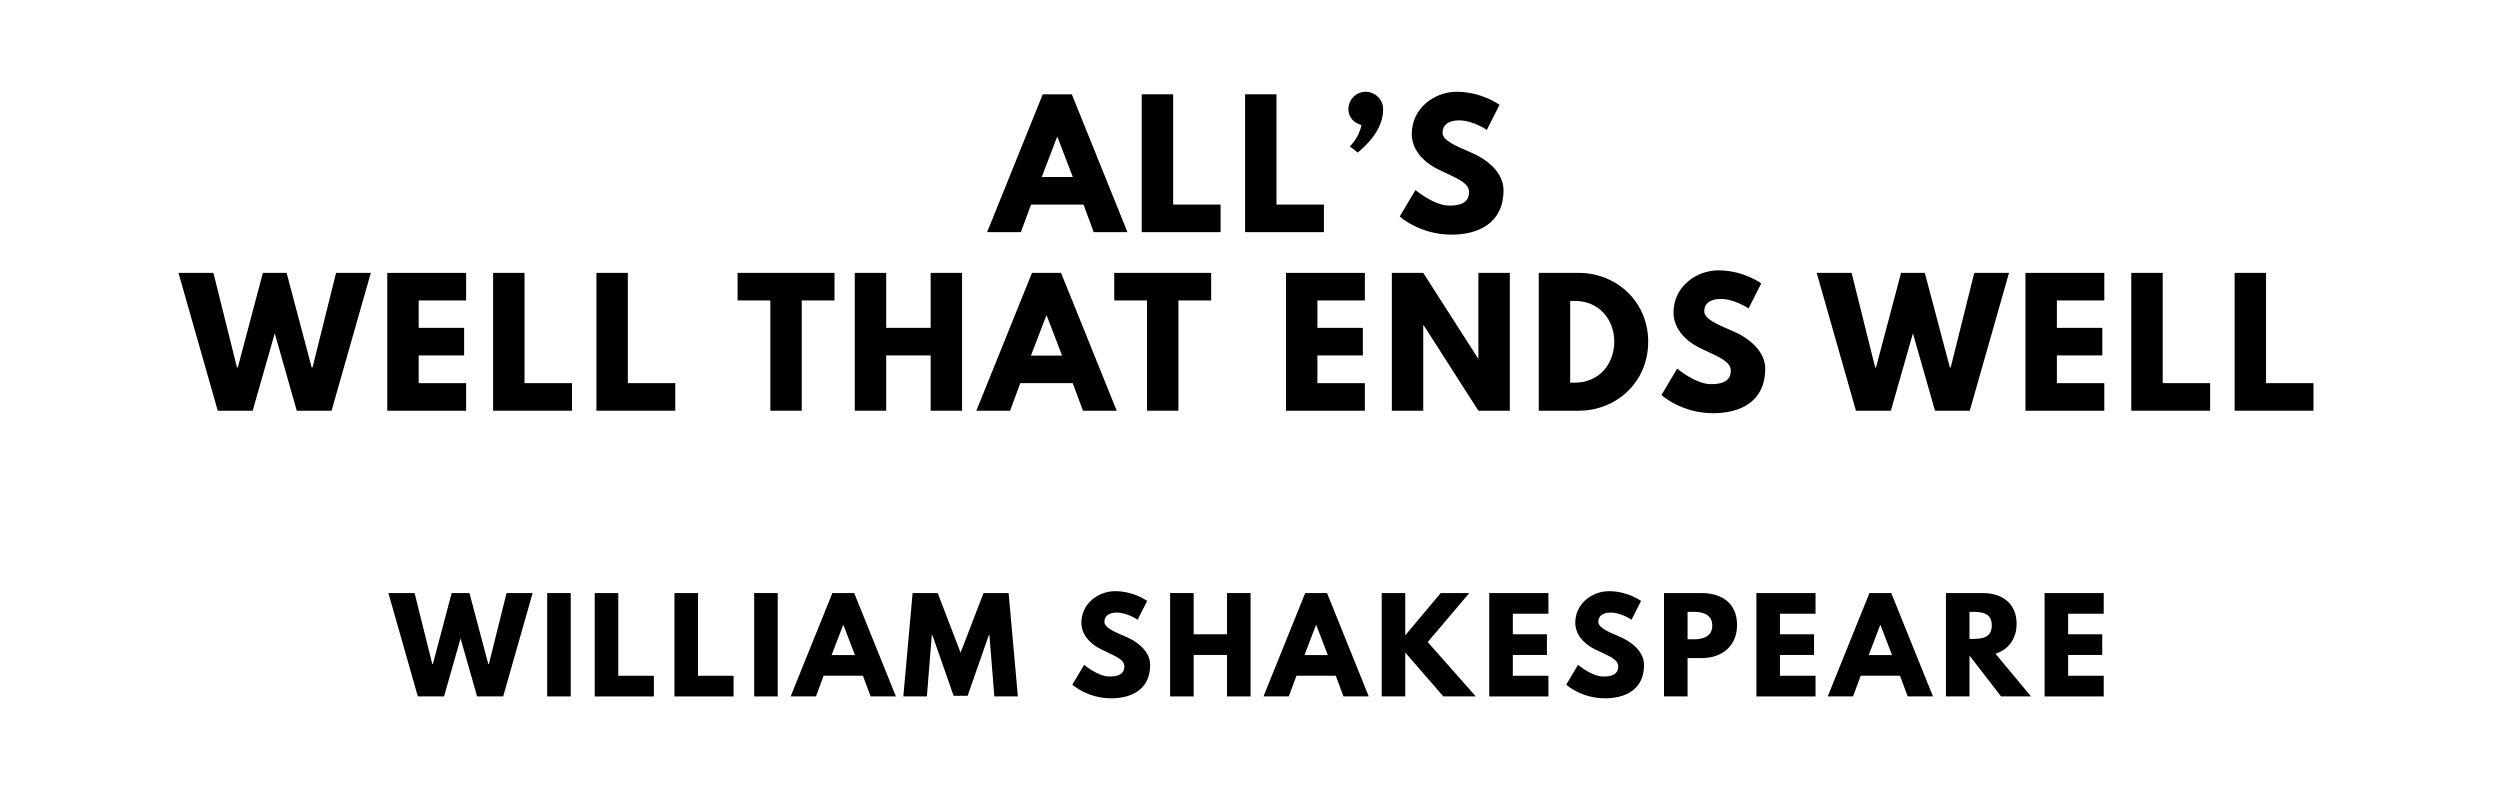
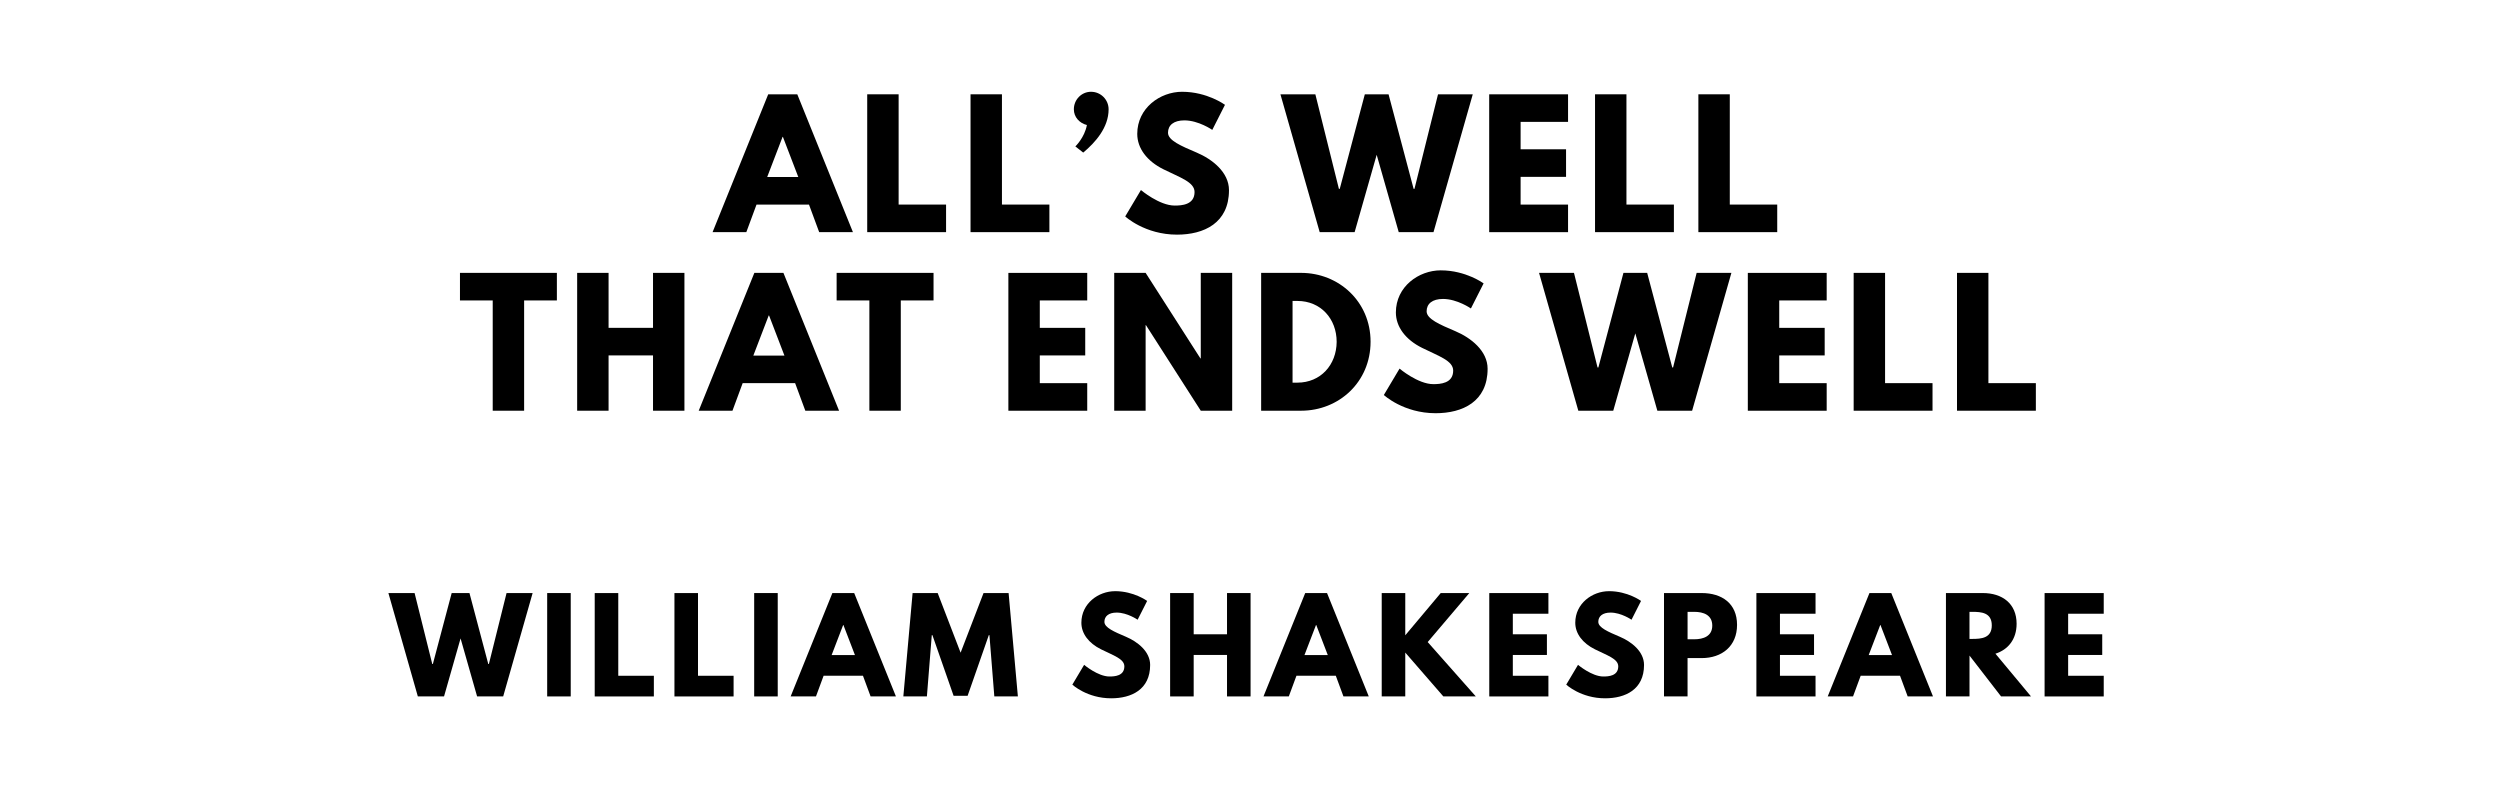
<svg xmlns="http://www.w3.org/2000/svg" version="1.1" viewBox="0 0 1400 440">
-   <g aria-label="ALL’S">
-     <path d="M600.22,52.81l31.16,77.19l-18.90,0.00l-5.71-15.44l-29.38,0.00l-5.71,15.44l-18.90,0.00l31.16-77.19l16.28,0.00z  M600.78,99.12l-8.61-22.46l-0.19,0.00l-8.61,22.46l17.40,0.00z" />
-     <path d="M656.96,52.81l0.00,61.75l26.57,0.00l0.00,15.44l-44.16,0.00l0.00-77.19l17.59,0.00z" />
-     <path d="M714.83,52.81l0.00,61.75l26.57,0.00l0.00,15.44l-44.16,0.00l0.00-77.19l17.59,0.00z" />
-     <path d="M764.74,51.40c5.43,0.00,9.82,4.40,9.82,9.82c0.00,10.20-7.39,18.53-14.22,24.23l-4.40-3.46s5.15-4.87,6.46-11.98c-4.12-1.03-7.30-4.40-7.30-8.80c0.00-5.43,4.30-9.82,9.64-9.82z" />
-     <path d="M815.78,51.40c14.04,0.00,23.95,7.30,23.95,7.30l-7.11,14.04s-7.67-5.33-15.63-5.33c-5.99,0.00-9.17,2.71-9.17,6.92c0.00,4.30,7.30,7.39,16.09,11.13c8.61,3.65,18.06,10.95,18.06,21.05c0.00,18.43-14.04,24.89-29.10,24.89c-18.06,0.00-29.01-10.20-29.01-10.20l8.80-14.78s10.29,8.70,18.90,8.70c3.84,0.00,11.13-0.37,11.13-7.58c0.00-5.61-8.23-8.14-17.40-12.73c-9.26-4.58-14.69-11.79-14.69-19.84c0.00-14.41,12.73-23.58,25.17-23.58z" />
+   <g aria-label="ALL’S WELL">
+     <path d="M446.48,52.81l31.16,77.19l-18.90,0.00l-5.71-15.44l-29.38,0.00l-5.71,15.44l-18.90,0.00l31.16-77.19l16.28,0.00z  M447.04,99.12l-8.61-22.46l-0.19,0.00l-8.61,22.46l17.40,0.00z" />
+     <path d="M503.23,52.81l0.00,61.75l26.57,0.00l0.00,15.44l-44.16,0.00l0.00-77.19l17.59,0.00z" />
+     <path d="M561.09,52.81l0.00,61.75l26.57,0.00l0.00,15.44l-44.16,0.00l0.00-77.19l17.59,0.00z" />
+     <path d="M611.00,51.40c5.43,0.00,9.82,4.40,9.82,9.82c0.00,10.20-7.39,18.53-14.22,24.23l-4.40-3.46s5.15-4.87,6.46-11.98c-4.12-1.03-7.30-4.40-7.30-8.80c0.00-5.43,4.30-9.82,9.64-9.82z" />
+     <path d="M662.04,51.40c14.04,0.00,23.95,7.30,23.95,7.30l-7.11,14.04s-7.67-5.33-15.63-5.33c-5.99,0.00-9.17,2.71-9.17,6.92c0.00,4.30,7.30,7.39,16.09,11.13c8.61,3.65,18.06,10.95,18.06,21.05c0.00,18.43-14.04,24.89-29.10,24.89c-18.06,0.00-29.01-10.20-29.01-10.20l8.80-14.78s10.29,8.70,18.90,8.70c3.84,0.00,11.13-0.37,11.13-7.58c0.00-5.61-8.23-8.14-17.40-12.73c-9.26-4.58-14.69-11.79-14.69-19.84c0.00-14.41,12.73-23.58,25.17-23.58z" />
+     <path d="M783.29,130.00l-12.35-43.32l-12.35,43.32l-19.56,0.00l-21.99-77.19l19.56,0.00l13.19,52.96l0.47,0.00l14.04-52.96l13.29,0.00l14.04,52.96l0.47,0.00l13.19-52.96l19.46,0.00l-21.99,77.19l-19.46,0.00z" />
+     <path d="M878.11,52.81l0.00,15.44l-26.57,0.00l0.00,15.35l25.45,0.00l0.00,15.44l-25.45,0.00l0.00,15.53l26.57,0.00l0.00,15.44l-44.16,0.00l0.00-77.19l44.16,0.00z" />
+     <path d="M910.81,52.81l0.00,61.75l26.57,0.00l0.00,15.44l-44.16,0.00l0.00-77.19l17.59,0.00z" />
+     <path d="M968.68,52.81l0.00,61.75l26.57,0.00l0.00,15.44l-44.16,0.00l0.00-77.19l17.59,0.00z" />
  </g>
-   <g aria-label="WELL THAT ENDS WELL">
-     <path d="M166.20,230.00l-12.35-43.32l-12.35,43.32l-19.56,0.00l-21.99-77.19l19.56,0.00l13.19,52.96l0.47,0.00l14.04-52.96l13.29,0.00l14.04,52.96l0.47,0.00l13.19-52.96l19.46,0.00l-21.99,77.19l-19.46,0.00z" />
-     <path d="M261.03,152.81l0.00,15.44l-26.57,0.00l0.00,15.35l25.45,0.00l0.00,15.44l-25.45,0.00l0.00,15.53l26.57,0.00l0.00,15.44l-44.16,0.00l0.00-77.19l44.16,0.00z" />
-     <path d="M293.73,152.81l0.00,61.75l26.57,0.00l0.00,15.44l-44.16,0.00l0.00-77.19l17.59,0.00z" />
-     <path d="M351.59,152.81l0.00,61.75l26.57,0.00l0.00,15.44l-44.16,0.00l0.00-77.19l17.59,0.00z" />
-     <path d="M413.05,168.25l0.00-15.44l54.27,0.00l0.00,15.44l-18.34,0.00l0.00,61.75l-17.59,0.00l0.00-61.75l-18.34,0.00z" />
-     <path d="M496.27,199.03l0.00,30.97l-17.59,0.00l0.00-77.19l17.59,0.00l0.00,30.78l24.89,0.00l0.00-30.78l17.59,0.00l0.00,77.19l-17.59,0.00l0.00-30.97l-24.89,0.00z" />
-     <path d="M594.19,152.81l31.16,77.19l-18.90,0.00l-5.71-15.44l-29.38,0.00l-5.71,15.44l-18.90,0.00l31.16-77.19l16.28,0.00z  M594.75,199.12l-8.61-22.46l-0.19,0.00l-8.61,22.46l17.40,0.00z" />
-     <path d="M623.98,168.25l0.00-15.44l54.27,0.00l0.00,15.44l-18.34,0.00l0.00,61.75l-17.59,0.00l0.00-61.75l-18.34,0.00z" />
-     <path d="M764.32,152.81l0.00,15.44l-26.57,0.00l0.00,15.35l25.45,0.00l0.00,15.44l-25.45,0.00l0.00,15.53l26.57,0.00l0.00,15.44l-44.16,0.00l0.00-77.19l44.16,0.00z" />
-     <path d="M797.02,182.09l0.00,47.91l-17.59,0.00l0.00-77.19l17.59,0.00l30.69,47.91l0.19,0.00l0.00-47.91l17.59,0.00l0.00,77.19l-17.59,0.00l-30.69-47.91l-0.19,0.00z" />
-     <path d="M861.71,152.81l22.36,0.00c21.15,0.00,38.92,16.09,38.92,38.55c0.00,22.55-17.68,38.64-38.92,38.64l-22.36,0.00l0.00-77.19z  M879.30,214.28l2.71,0.00c13.01,0.00,21.89-9.92,21.99-22.83c0.00-12.91-8.89-22.92-21.99-22.92l-2.71,0.00l0.00,45.75z" />
-     <path d="M962.34,151.40c14.04,0.00,23.95,7.30,23.95,7.30l-7.11,14.04s-7.67-5.33-15.63-5.33c-5.99,0.00-9.17,2.71-9.17,6.92c0.00,4.30,7.30,7.39,16.09,11.13c8.61,3.65,18.06,10.95,18.06,21.05c0.00,18.43-14.04,24.89-29.10,24.89c-18.06,0.00-29.01-10.20-29.01-10.20l8.80-14.78s10.29,8.70,18.90,8.70c3.84,0.00,11.13-0.37,11.13-7.58c0.00-5.61-8.23-8.14-17.40-12.73c-9.26-4.58-14.69-11.79-14.69-19.84c0.00-14.41,12.73-23.58,25.17-23.58z" />
-     <path d="M1083.59,230.00l-12.35-43.32l-12.35,43.32l-19.56,0.00l-21.99-77.19l19.56,0.00l13.19,52.96l0.47,0.00l14.04-52.96l13.29,0.00l14.04,52.96l0.47,0.00l13.19-52.96l19.46,0.00l-21.99,77.19l-19.46,0.00z" />
-     <path d="M1178.42,152.81l0.00,15.44l-26.57,0.00l0.00,15.35l25.45,0.00l0.00,15.44l-25.45,0.00l0.00,15.53l26.57,0.00l0.00,15.44l-44.16,0.00l0.00-77.19l44.16,0.00z" />
-     <path d="M1211.11,152.81l0.00,61.75l26.57,0.00l0.00,15.44l-44.16,0.00l0.00-77.19l17.59,0.00z" />
-     <path d="M1268.98,152.81l0.00,61.75l26.57,0.00l0.00,15.44l-44.16,0.00l0.00-77.19l17.59,0.00z" />
+   <g aria-label="THAT ENDS WELL">
+     <path d="M257.58,168.25l0.00-15.44l54.27,0.00l0.00,15.44l-18.34,0.00l0.00,61.75l-17.59,0.00l0.00-61.75l-18.34,0.00z" />
+     <path d="M340.80,199.03l0.00,30.97l-17.59,0.00l0.00-77.19l17.59,0.00l0.00,30.78l24.89,0.00l0.00-30.78l17.59,0.00l0.00,77.19l-17.59,0.00l0.00-30.97l-24.89,0.00z" />
+     <path d="M438.72,152.81l31.16,77.19l-18.90,0.00l-5.71-15.44l-29.38,0.00l-5.71,15.44l-18.90,0.00l31.16-77.19l16.28,0.00z  M439.28,199.12l-8.61-22.46l-0.19,0.00l-8.61,22.46l17.40,0.00z" />
+     <path d="M468.51,168.25l0.00-15.44l54.27,0.00l0.00,15.44l-18.34,0.00l0.00,61.75l-17.59,0.00l0.00-61.75l-18.34,0.00z" />
+     <path d="M608.85,152.81l0.00,15.44l-26.57,0.00l0.00,15.35l25.45,0.00l0.00,15.44l-25.45,0.00l0.00,15.53l26.57,0.00l0.00,15.44l-44.16,0.00l0.00-77.19l44.16,0.00z" />
+     <path d="M641.55,182.09l0.00,47.91l-17.59,0.00l0.00-77.19l17.59,0.00l30.69,47.91l0.19,0.00l0.00-47.91l17.59,0.00l0.00,77.19l-17.59,0.00l-30.69-47.91l-0.19,0.00z" />
+     <path d="M706.24,152.81l22.36,0.00c21.15,0.00,38.92,16.09,38.92,38.55c0.00,22.55-17.68,38.64-38.92,38.64l-22.36,0.00l0.00-77.19z  M723.83,214.28l2.71,0.00c13.01,0.00,21.89-9.92,21.99-22.83c0.00-12.91-8.89-22.92-21.99-22.92l-2.71,0.00l0.00,45.75z" />
+     <path d="M806.87,151.40c14.04,0.00,23.95,7.30,23.95,7.30l-7.11,14.04s-7.67-5.33-15.63-5.33c-5.99,0.00-9.17,2.71-9.17,6.92c0.00,4.30,7.30,7.39,16.09,11.13c8.61,3.65,18.06,10.95,18.06,21.05c0.00,18.43-14.04,24.89-29.10,24.89c-18.06,0.00-29.01-10.20-29.01-10.20l8.80-14.78s10.29,8.70,18.90,8.70c3.84,0.00,11.13-0.37,11.13-7.58c0.00-5.61-8.23-8.14-17.40-12.73c-9.26-4.58-14.69-11.79-14.69-19.84c0.00-14.41,12.73-23.58,25.17-23.58z" />
+     <path d="M928.12,230.00l-12.35-43.32l-12.35,43.32l-19.56,0.00l-21.99-77.19l19.56,0.00l13.19,52.96l0.47,0.00l14.04-52.96l13.29,0.00l14.04,52.96l0.47,0.00l13.19-52.96l19.46,0.00l-21.99,77.19l-19.46,0.00z" />
+     <path d="M1022.94,152.81l0.00,15.44l-26.57,0.00l0.00,15.35l25.45,0.00l0.00,15.44l-25.45,0.00l0.00,15.53l26.57,0.00l0.00,15.44l-44.16,0.00l0.00-77.19l44.16,0.00z" />
+     <path d="M1055.64,152.81l0.00,61.75l26.57,0.00l0.00,15.44l-44.16,0.00l0.00-77.19l17.59,0.00z" />
+     <path d="M1113.51,152.81l0.00,61.75l26.57,0.00l0.00,15.44l-44.16,0.00l0.00-77.19l17.59,0.00z" />
  </g>
  <g aria-label="WILLIAM SHAKESPEARE">
    <path d="M267.18,390.00l-9.26-32.49l-9.26,32.49l-14.67,0.00l-16.49-57.89l14.67,0.00l9.89,39.72l0.35,0.00l10.53-39.72l9.96,0.00l10.53,39.72l0.35,0.00l9.89-39.72l14.60,0.00l-16.49,57.89l-14.60,0.00z" />
    <path d="M319.61,332.11l0.00,57.89l-13.19,0.00l0.00-57.89l13.19,0.00z" />
    <path d="M346.23,332.11l0.00,46.32l19.93,0.00l0.00,11.58l-33.12,0.00l0.00-57.89l13.19,0.00z" />
    <path d="M390.88,332.11l0.00,46.32l19.93,0.00l0.00,11.58l-33.12,0.00l0.00-57.89l13.19,0.00z" />
    <path d="M435.53,332.11l0.00,57.89l-13.19,0.00l0.00-57.89l13.19,0.00z" />
    <path d="M478.35,332.11l23.37,57.89l-14.18,0.00l-4.28-11.58l-22.04,0.00l-4.28,11.58l-14.18,0.00l23.37-57.89l12.21,0.00z  M478.77,366.84l-6.46-16.84l-0.14,0.00l-6.46,16.84l13.05,0.00z" />
    <path d="M556.82,390.00l-2.74-34.32l-0.35,0.00l-11.86,33.96l-7.86,0.00l-11.86-33.96l-0.35,0.00l-2.74,34.32l-13.19,0.00l5.19-57.89l14.04,0.00l12.84,33.40l12.84-33.40l14.04,0.00l5.19,57.89l-13.19,0.00z" />
    <path d="M624.44,331.05c10.53,0.00,17.96,5.47,17.96,5.47l-5.33,10.53s-5.75-4.00-11.72-4.00c-4.49,0.00-6.88,2.04-6.88,5.19c0.00,3.23,5.47,5.54,12.07,8.35c6.46,2.74,13.54,8.21,13.54,15.79c0.00,13.82-10.53,18.67-21.82,18.67c-13.54,0.00-21.75-7.65-21.75-7.65l6.60-11.09s7.72,6.53,14.18,6.53c2.88,0.00,8.35-0.28,8.35-5.68c0.00-4.21-6.18-6.11-13.05-9.54c-6.95-3.44-11.02-8.84-11.02-14.88c0.00-10.81,9.54-17.68,18.88-17.68z" />
    <path d="M668.46,366.77l0.00,23.23l-13.19,0.00l0.00-57.89l13.19,0.00l0.00,23.09l18.67,0.00l0.00-23.09l13.19,0.00l0.00,57.89l-13.19,0.00l0.00-23.23l-18.67,0.00z" />
    <path d="M743.14,332.11l23.37,57.89l-14.18,0.00l-4.28-11.58l-22.04,0.00l-4.28,11.58l-14.18,0.00l23.37-57.89l12.21,0.00z  M743.56,366.84l-6.46-16.84l-0.14,0.00l-6.46,16.84l13.05,0.00z" />
    <path d="M826.46,390.00l-18.18,0.00l-21.33-24.56l0.00,24.56l-13.19,0.00l0.00-57.89l13.19,0.00l0.00,23.65l19.86-23.65l16.00,0.00l-23.30,27.44z" />
    <path d="M867.11,332.11l0.00,11.58l-19.93,0.00l0.00,11.51l19.09,0.00l0.00,11.58l-19.09,0.00l0.00,11.65l19.93,0.00l0.00,11.58l-33.12,0.00l0.00-57.89l33.12,0.00z" />
    <path d="M901.02,331.05c10.53,0.00,17.96,5.47,17.96,5.47l-5.33,10.53s-5.75-4.00-11.72-4.00c-4.49,0.00-6.88,2.04-6.88,5.19c0.00,3.23,5.47,5.54,12.07,8.35c6.46,2.74,13.54,8.21,13.54,15.79c0.00,13.82-10.53,18.67-21.82,18.67c-13.54,0.00-21.75-7.65-21.75-7.65l6.60-11.09s7.72,6.53,14.18,6.53c2.88,0.00,8.35-0.28,8.35-5.68c0.00-4.21-6.18-6.11-13.05-9.54c-6.95-3.44-11.02-8.84-11.02-14.88c0.00-10.81,9.54-17.68,18.88-17.68z" />
    <path d="M931.84,332.11l21.12,0.00c11.30,0.00,19.79,5.82,19.79,17.82c0.00,11.93-8.49,18.60-19.79,18.60l-7.93,0.00l0.00,21.47l-13.19,0.00l0.00-57.89z  M945.04,358.00l3.72,0.00c5.19,0.00,10.11-1.75,10.11-7.65c0.00-5.96-4.91-7.72-10.11-7.72l-3.72,0.00l0.00,15.37z" />
    <path d="M1016.70,332.11l0.00,11.58l-19.93,0.00l0.00,11.51l19.09,0.00l0.00,11.58l-19.09,0.00l0.00,11.65l19.93,0.00l0.00,11.58l-33.12,0.00l0.00-57.89l33.12,0.00z" />
    <path d="M1059.11,332.11l23.37,57.89l-14.18,0.00l-4.28-11.58l-22.04,0.00l-4.28,11.58l-14.18,0.00l23.37-57.89l12.21,0.00z  M1059.53,366.84l-6.46-16.84l-0.14,0.00l-6.46,16.84l13.05,0.00z" />
    <path d="M1089.72,332.11l20.70,0.00c10.74,0.00,18.88,5.82,18.88,17.19c0.00,8.70-4.77,14.53-11.86,16.77l19.93,23.93l-16.77,0.00l-17.68-22.88l0.00,22.88l-13.19,0.00l0.00-57.89z  M1102.91,357.79l1.54,0.00c4.98,0.00,10.95-0.35,10.95-7.58s-5.96-7.58-10.95-7.58l-1.54,0.00l0.00,15.16z" />
    <path d="M1178.09,332.11l0.00,11.58l-19.93,0.00l0.00,11.51l19.09,0.00l0.00,11.58l-19.09,0.00l0.00,11.65l19.93,0.00l0.00,11.58l-33.12,0.00l0.00-57.89l33.12,0.00z" />
  </g>
</svg>
